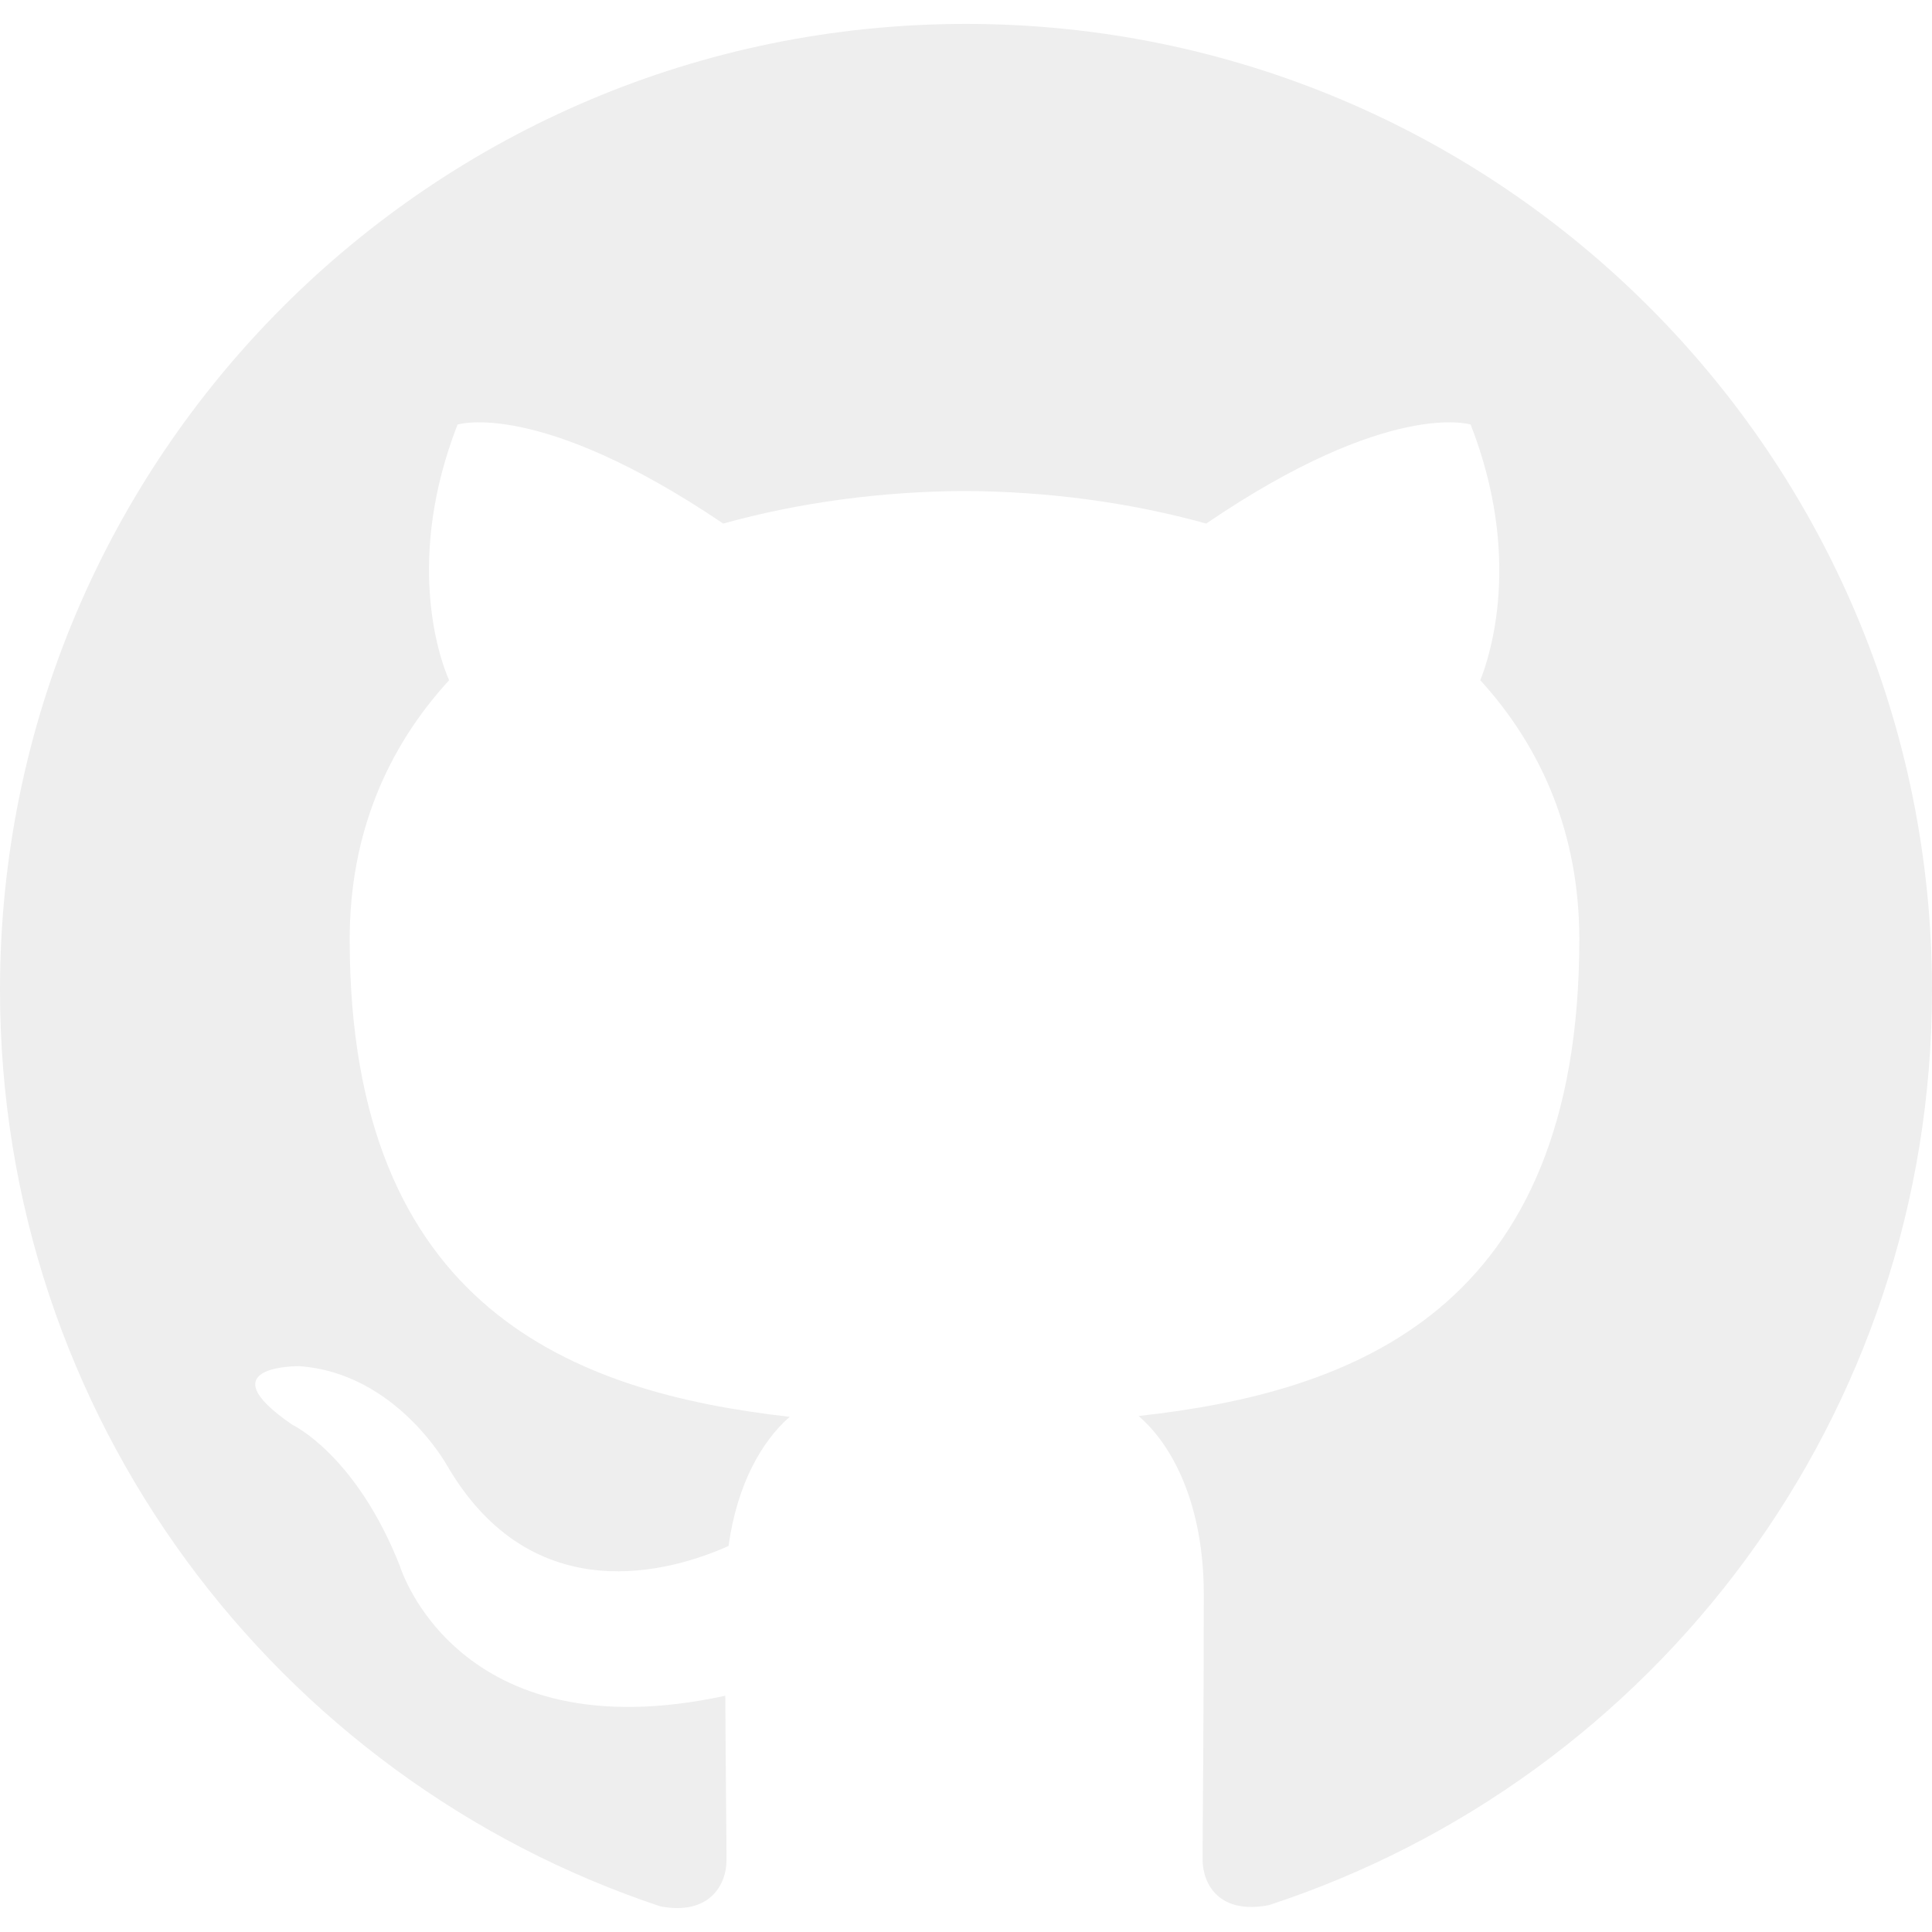
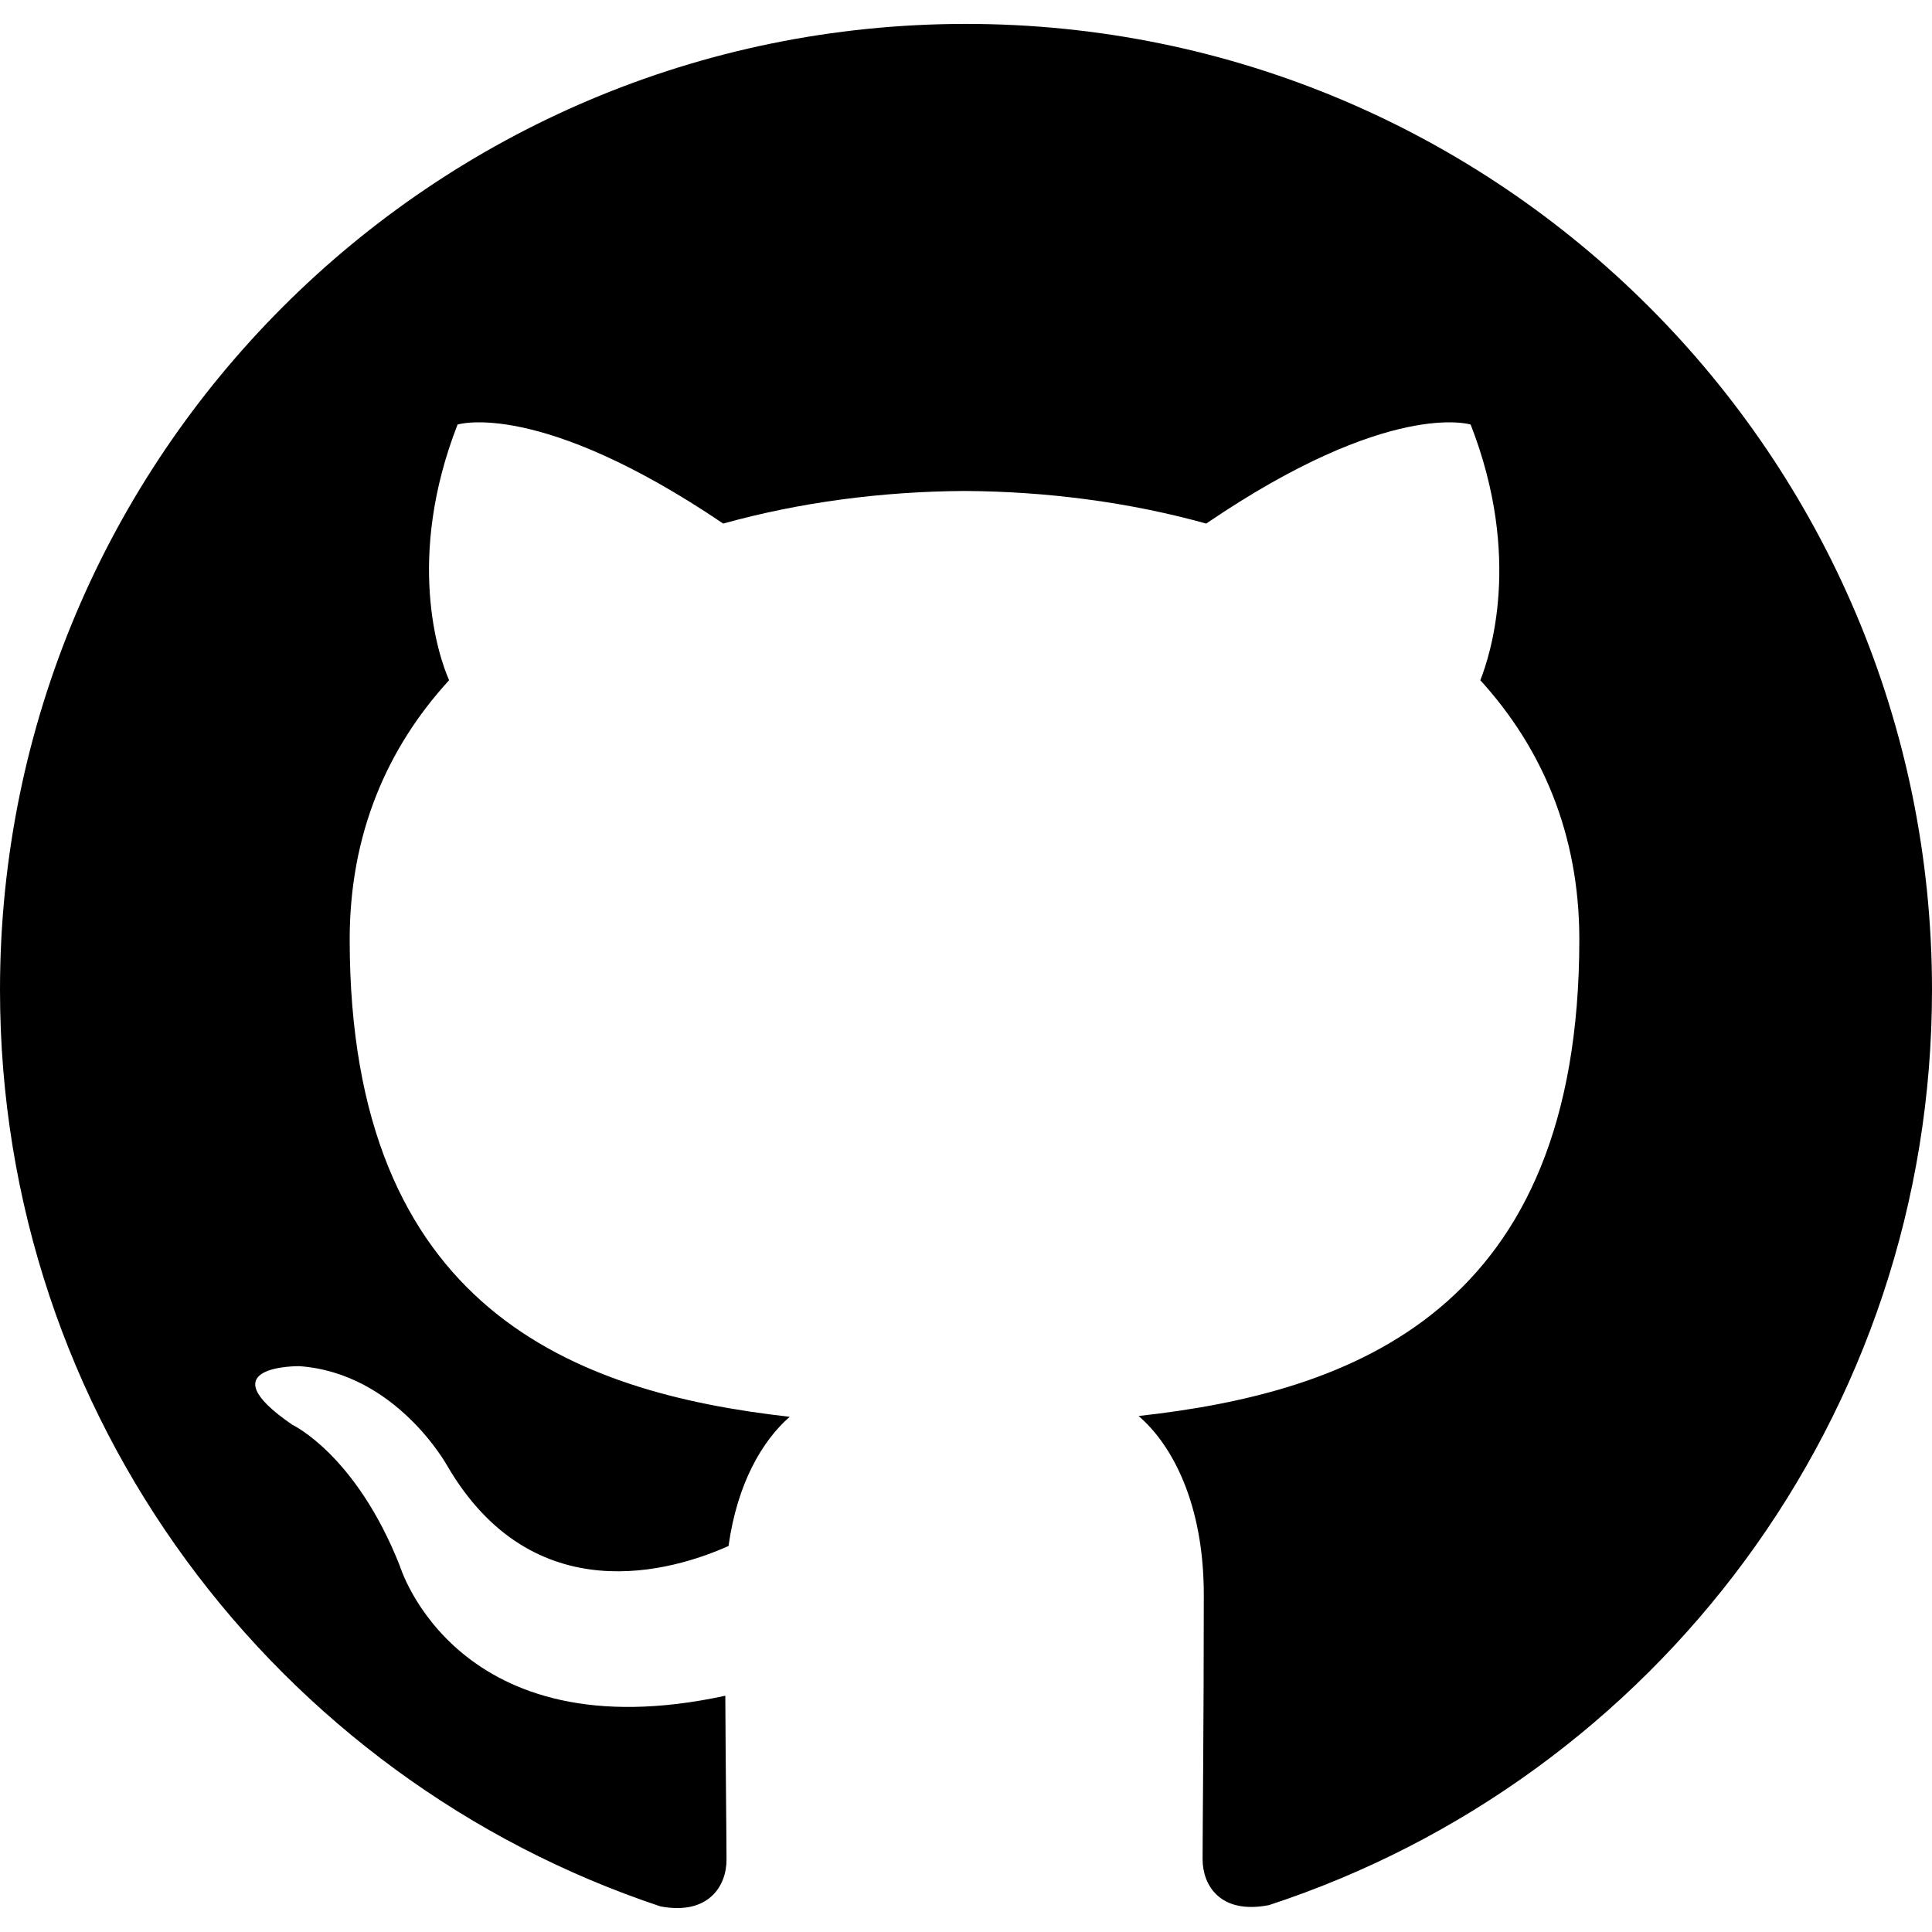
- <svg xmlns="http://www.w3.org/2000/svg" role="img" fill="#eeeeee" viewBox="0 0 24 24">
+ <svg xmlns="http://www.w3.org/2000/svg" role="img" viewBox="0 0 24 24">
  <path d="M12 .297c-6.63 0-12 5.373-12 12 0 5.303 3.438 9.8 8.205 11.385.6.113.82-.258.82-.577 0-.285-.01-1.04-.015-2.04-3.338.724-4.042-1.61-4.042-1.61C4.422 18.07 3.633 17.7 3.633 17.7c-1.087-.744.084-.729.084-.729 1.205.084 1.838 1.236 1.838 1.236 1.07 1.835 2.809 1.305 3.495.998.108-.776.417-1.305.76-1.605-2.665-.3-5.466-1.332-5.466-5.93 0-1.31.465-2.38 1.235-3.22-.135-.303-.54-1.523.105-3.176 0 0 1.005-.322 3.3 1.23.96-.267 1.98-.399 3-.405 1.02.006 2.04.138 3 .405 2.28-1.552 3.285-1.23 3.285-1.23.645 1.653.24 2.873.12 3.176.765.84 1.23 1.91 1.23 3.22 0 4.61-2.805 5.625-5.475 5.92.42.36.81 1.096.81 2.22 0 1.606-.015 2.896-.015 3.286 0 .315.21.69.825.57C20.565 22.092 24 17.592 24 12.297c0-6.627-5.373-12-12-12" />
</svg>
